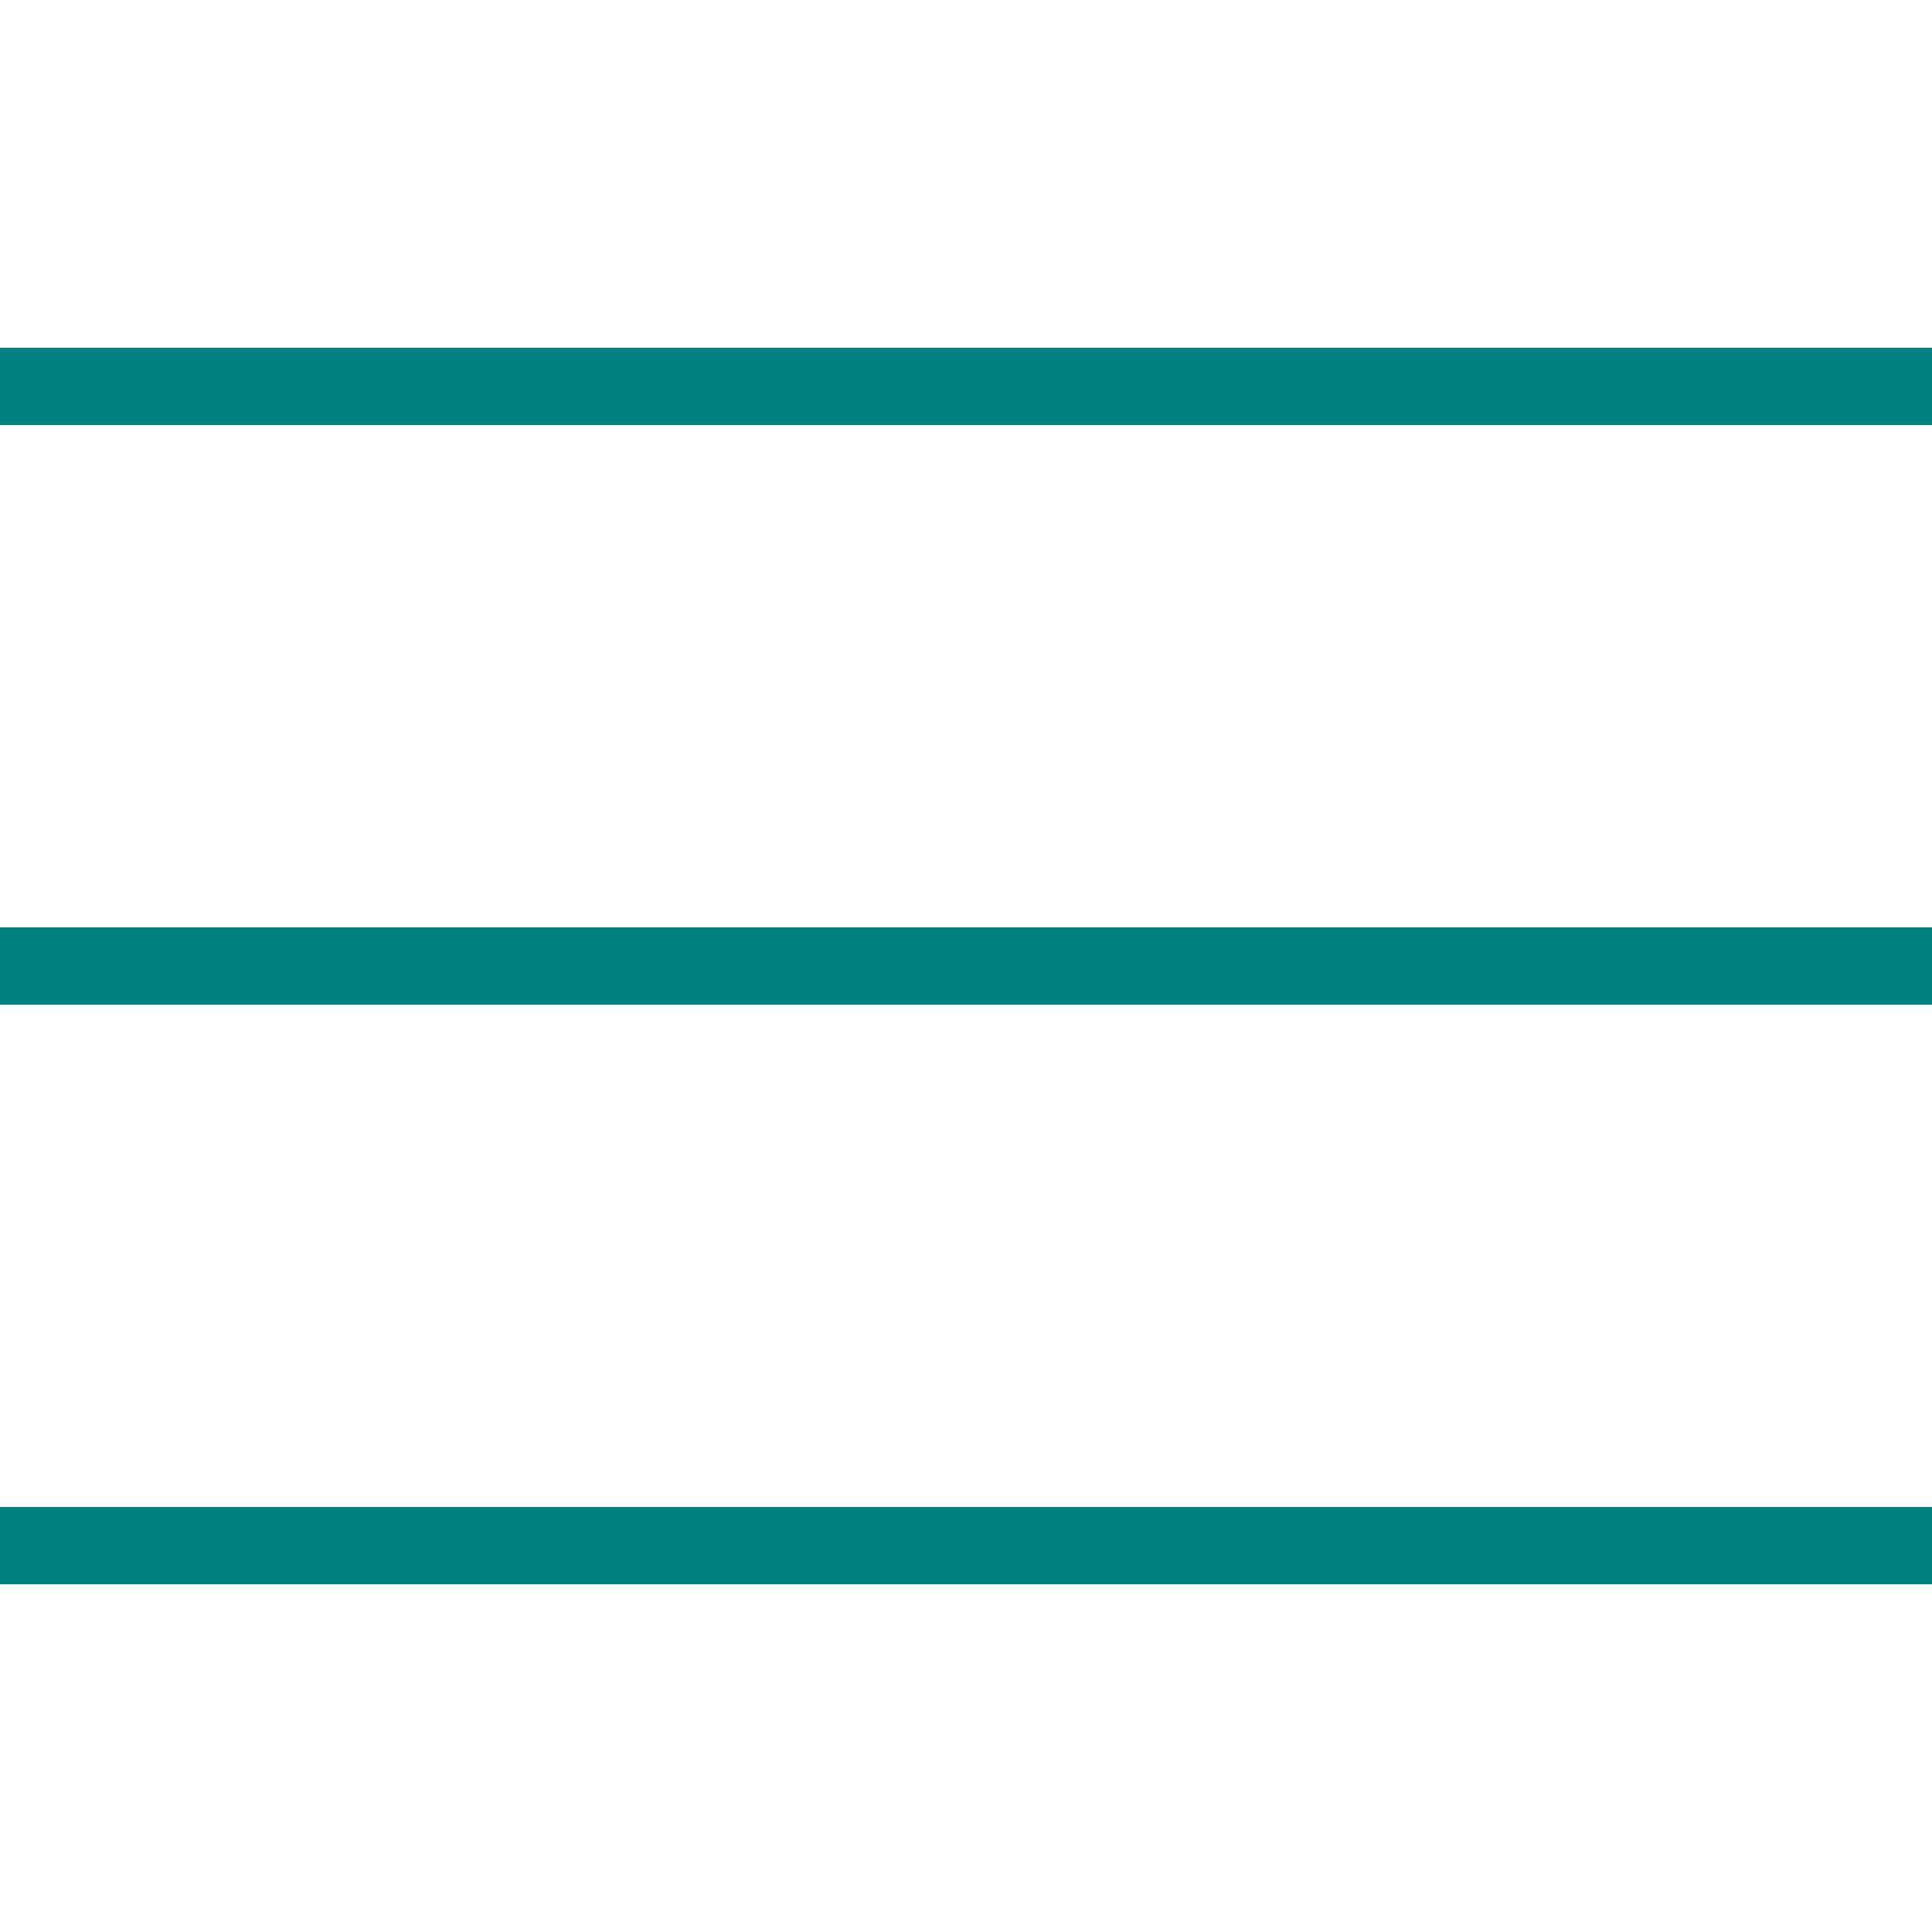
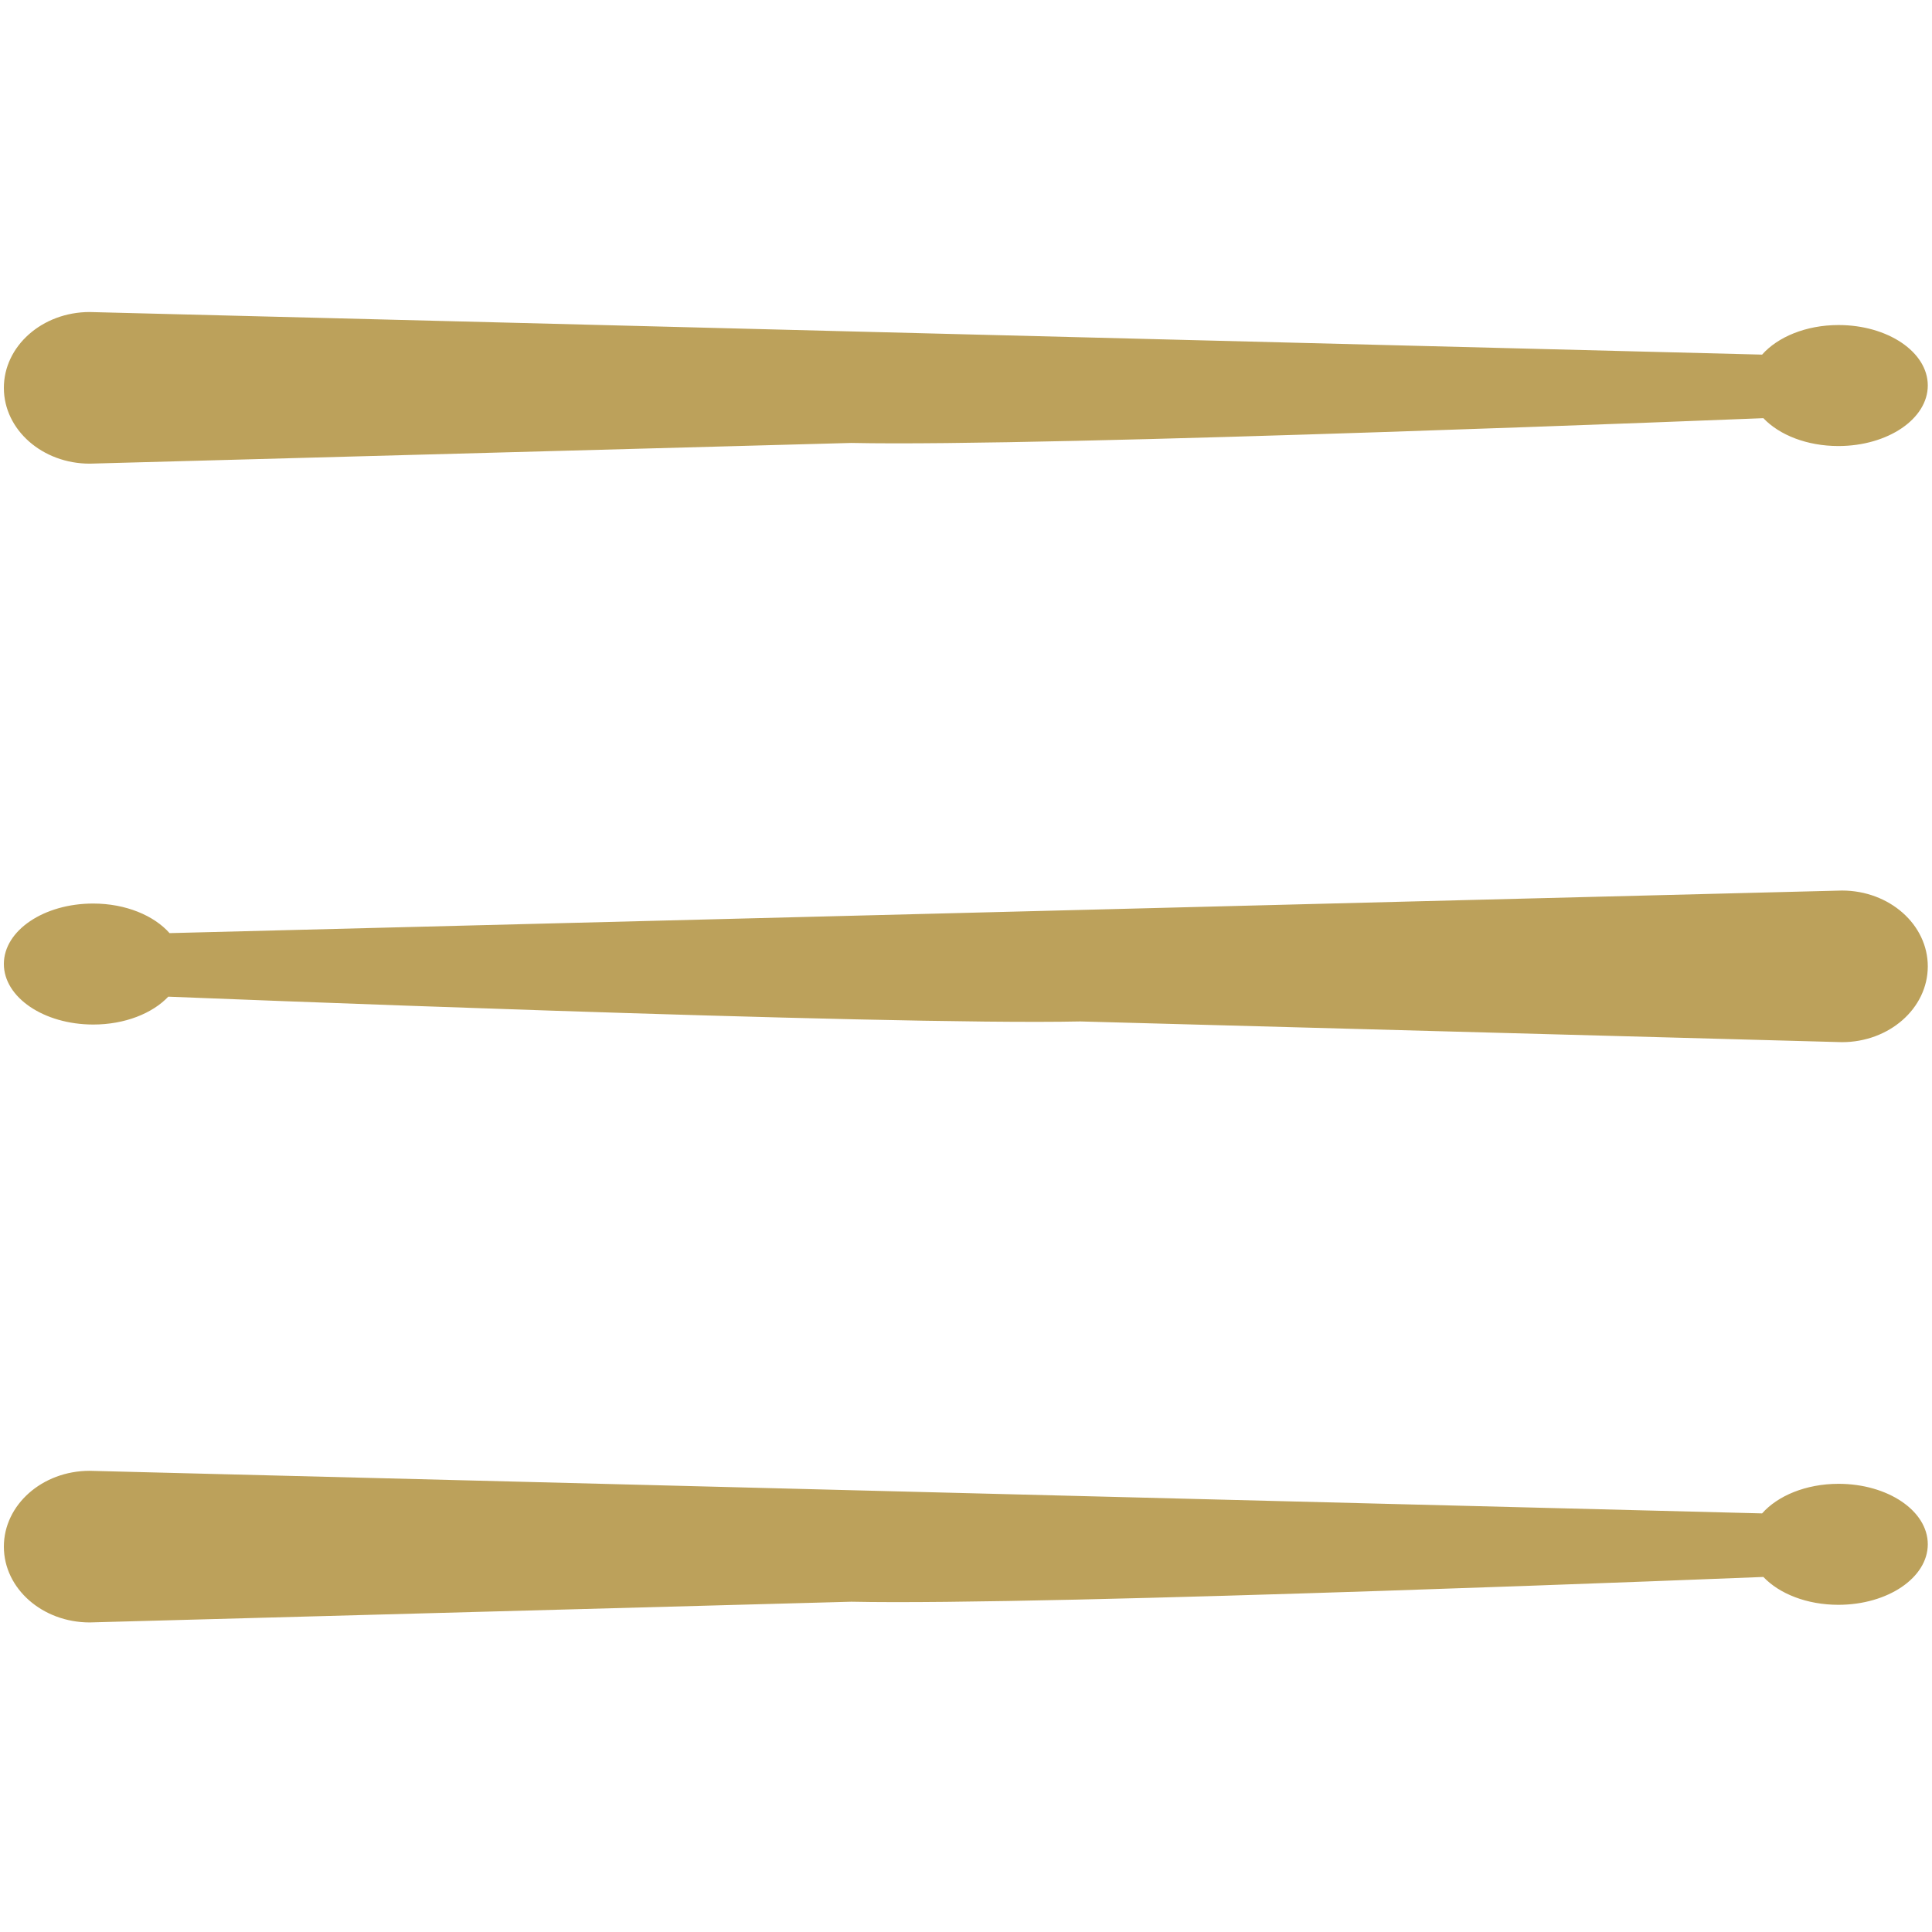
- <svg xmlns="http://www.w3.org/2000/svg" id="svg957" version="1.1" height="50px" width="50px" viewBox="0 0 50 50">
+ <svg xmlns="http://www.w3.org/2000/svg" id="svg957" version="1.1" height="50px" width="50px" viewBox="0 0 50 50" xml:space="preserve">
  <defs id="defs961" />
-   <path style="fill:#008080;fill-opacity:1" id="path955" d="M 0 9 L 0 11 L 50 11 L 50 9 Z M 0 24 L 0 26 L 50 26 L 50 24 Z M 0 39 L 0 41 L 50 41 L 50 39 Z" />
+   <g style="fill:#bca15b;fill-opacity:1" id="g2-0" transform="matrix(0.09820035,0,0,0.09820035,24.40912,28.18889)">
+     <g id="g1-3" transform="matrix(0.8711508,0.868875,-0.868875,0.8711508,3.000565,-150.2152)" style="fill:#bca15b;fill-opacity:1">
+       <path d="m 12.759,275.147 c -7.18,7.177 -7.858,18.139 -1.517,24.482 6.34,6.338 17.303,5.659 24.482,-1.518 L 148.081,179.781 C 178.371,150.84 282.654,38.068 282.654,38.068 c 4.949,0.138 10.822,-2.356 15.611,-7.143 7.473,-7.472 9.43,-17.629 4.37,-22.693 -5.059,-5.064 -15.218,-3.107 -22.695,4.367 -4.925,4.927 -7.39,10.993 -7.094,16.024 L 129.629,164.372 79.51,211.865 Z" id="path1-98" style="fill:#bca15b;fill-opacity:1" />
+     </g>
+   </g>
+   <g style="fill:#bca15b;fill-opacity:1" id="g2" transform="matrix(0.09820035,0,0,0.09820035,24.40912,-1.800223)">
+     <g id="g1" transform="matrix(0.8711508,0.868875,-0.868875,0.8711508,3.000565,-150.2152)" style="fill:#bca15b;fill-opacity:1">
+       <path d="m 12.759,275.147 c -7.18,7.177 -7.858,18.139 -1.517,24.482 6.34,6.338 17.303,5.659 24.482,-1.518 L 148.081,179.781 C 178.371,150.84 282.654,38.068 282.654,38.068 c 4.949,0.138 10.822,-2.356 15.611,-7.143 7.473,-7.472 9.43,-17.629 4.37,-22.693 -5.059,-5.064 -15.218,-3.107 -22.695,4.367 -4.925,4.927 -7.39,10.993 -7.094,16.024 L 129.629,164.372 79.51,211.865 Z" id="path1" style="fill:#bca15b;fill-opacity:1" />
+     </g>
+   </g>
+   <g style="fill:#bca15b;fill-opacity:1" id="g2-3" transform="matrix(-0.09820035,0,0,0.09820035,25.58188,13.17141)">
+     <g id="g1-9" transform="matrix(0.8711508,0.868875,-0.868875,0.8711508,3.000565,-150.2152)" style="fill:#bca15b;fill-opacity:1">
+       <path d="m 12.759,275.147 c -7.18,7.177 -7.858,18.139 -1.517,24.482 6.34,6.338 17.303,5.659 24.482,-1.518 L 148.081,179.781 C 178.371,150.84 282.654,38.068 282.654,38.068 c 4.949,0.138 10.822,-2.356 15.611,-7.143 7.473,-7.472 9.43,-17.629 4.37,-22.693 -5.059,-5.064 -15.218,-3.107 -22.695,4.367 -4.925,4.927 -7.39,10.993 -7.094,16.024 L 129.629,164.372 79.51,211.865 Z" id="path1-9" style="fill:#bca15b;fill-opacity:1" />
+     </g>
+   </g>
</svg>
